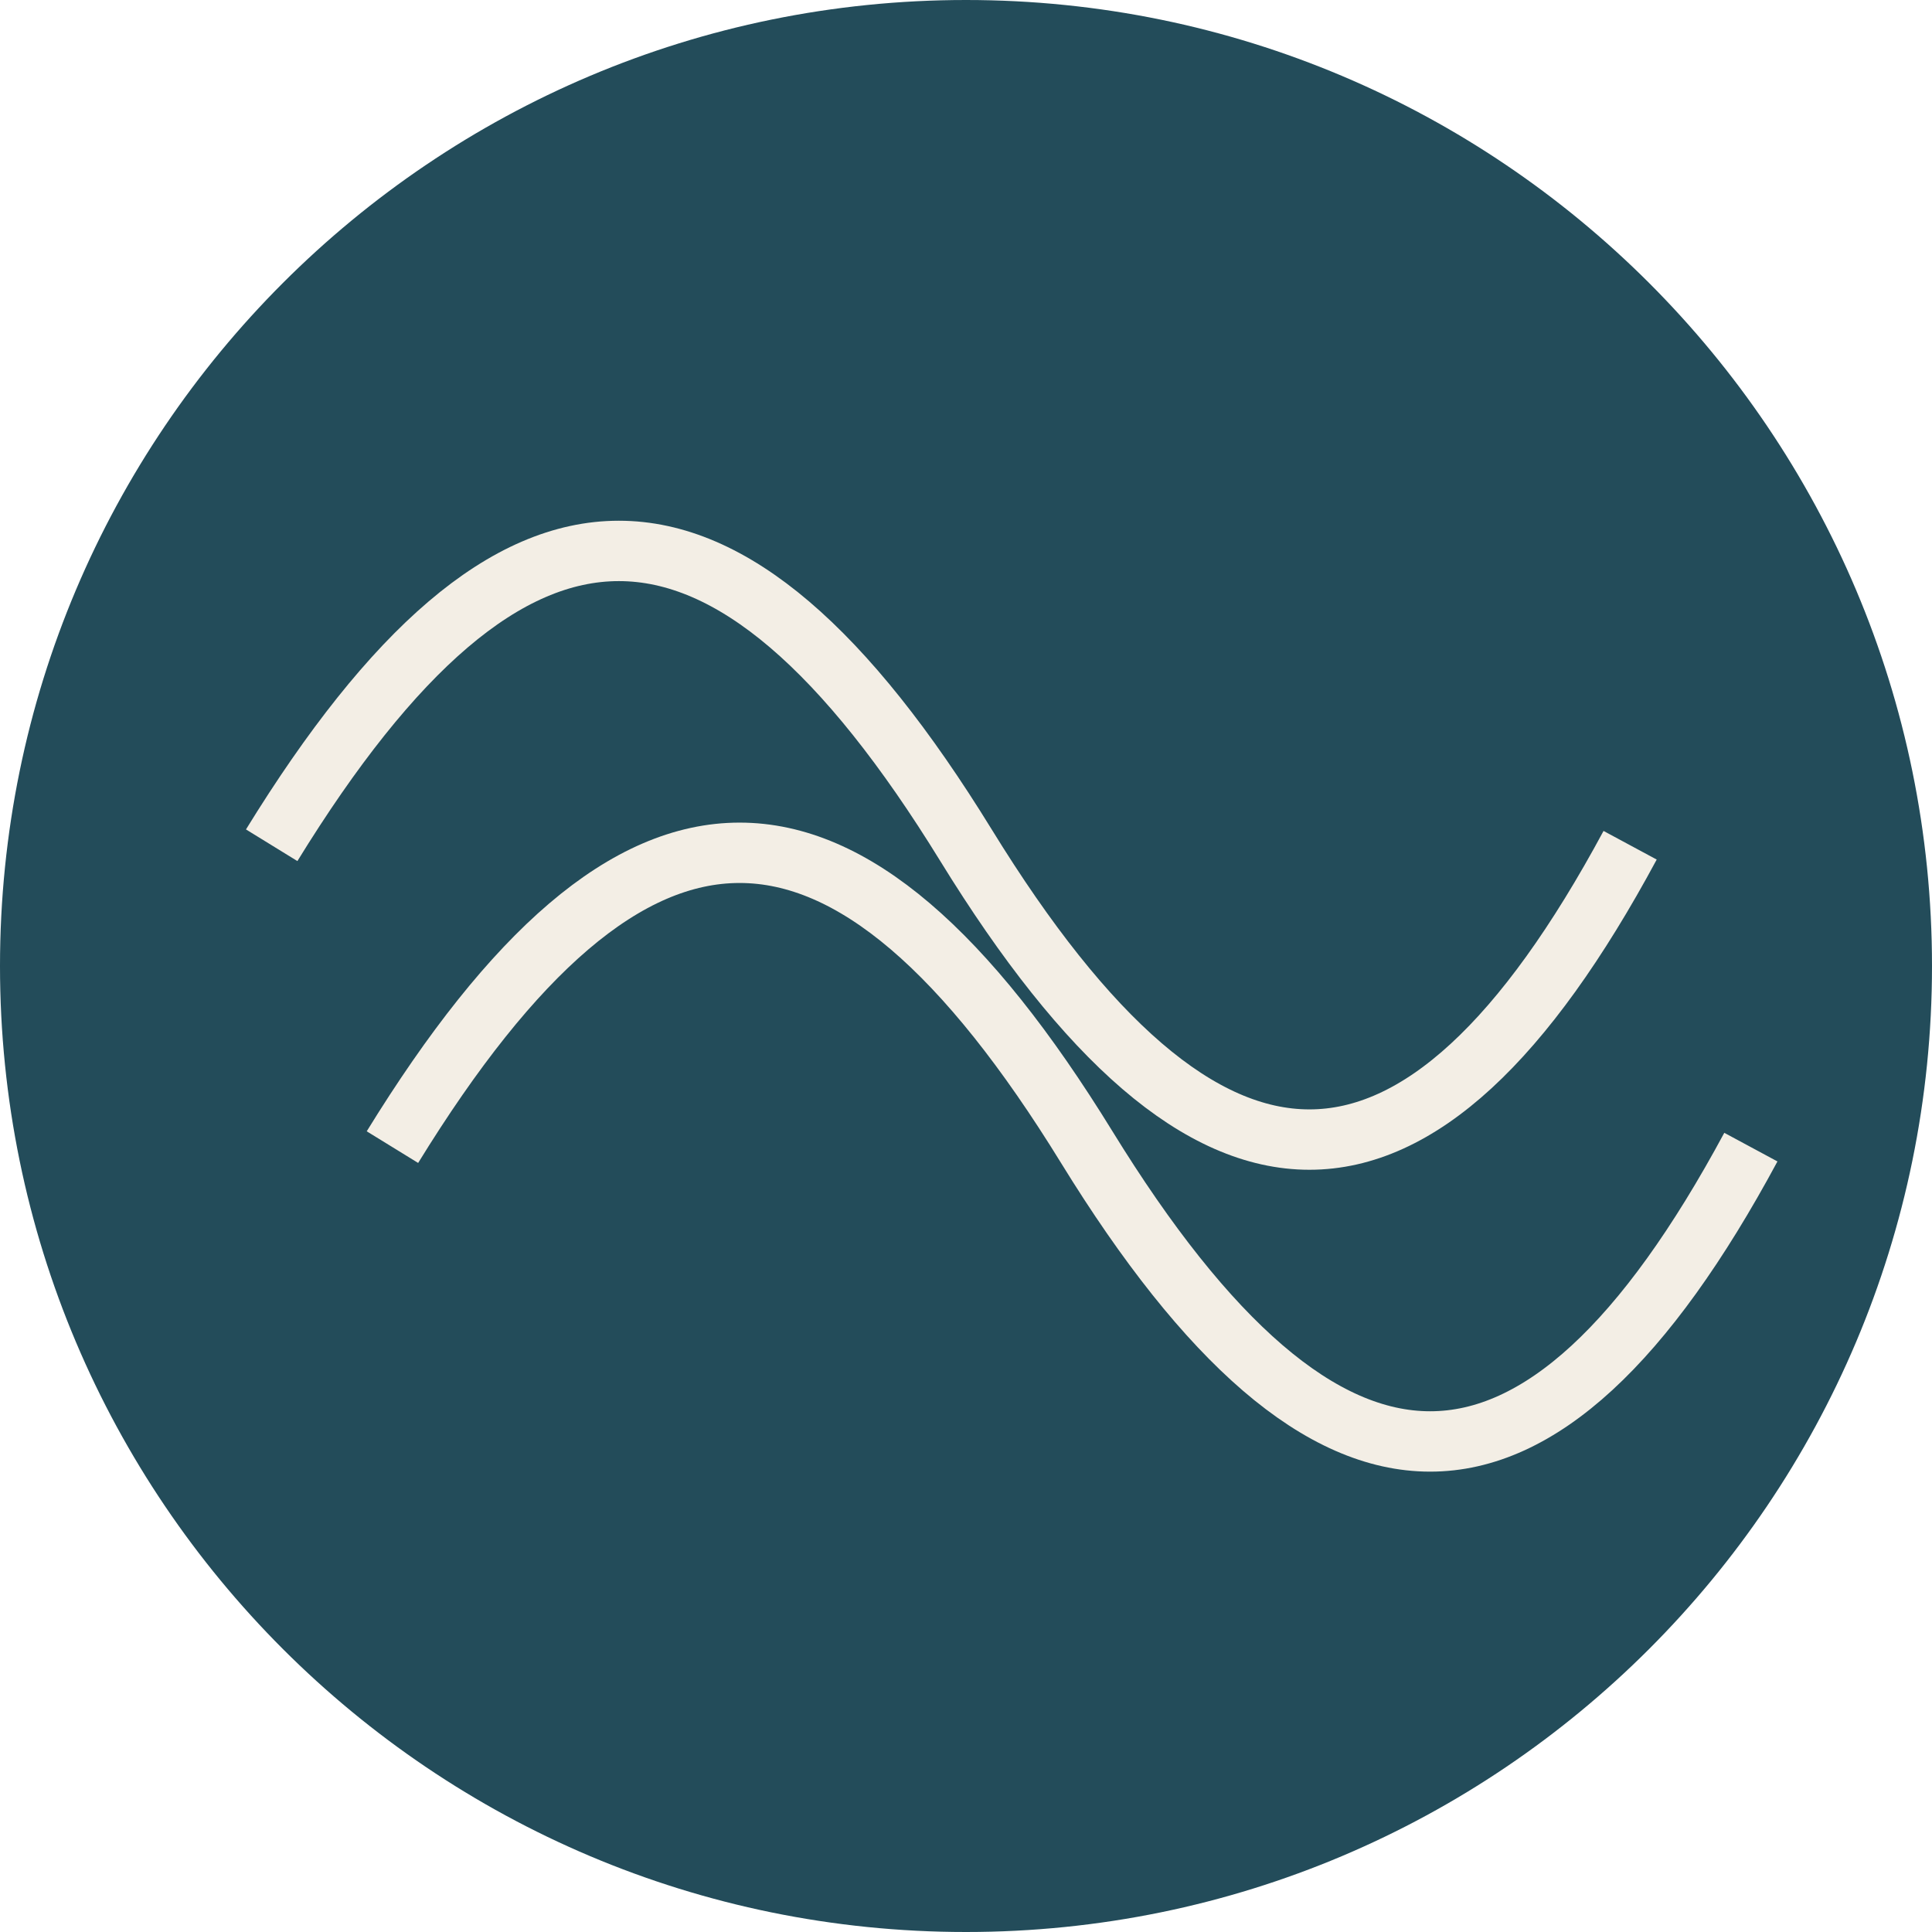
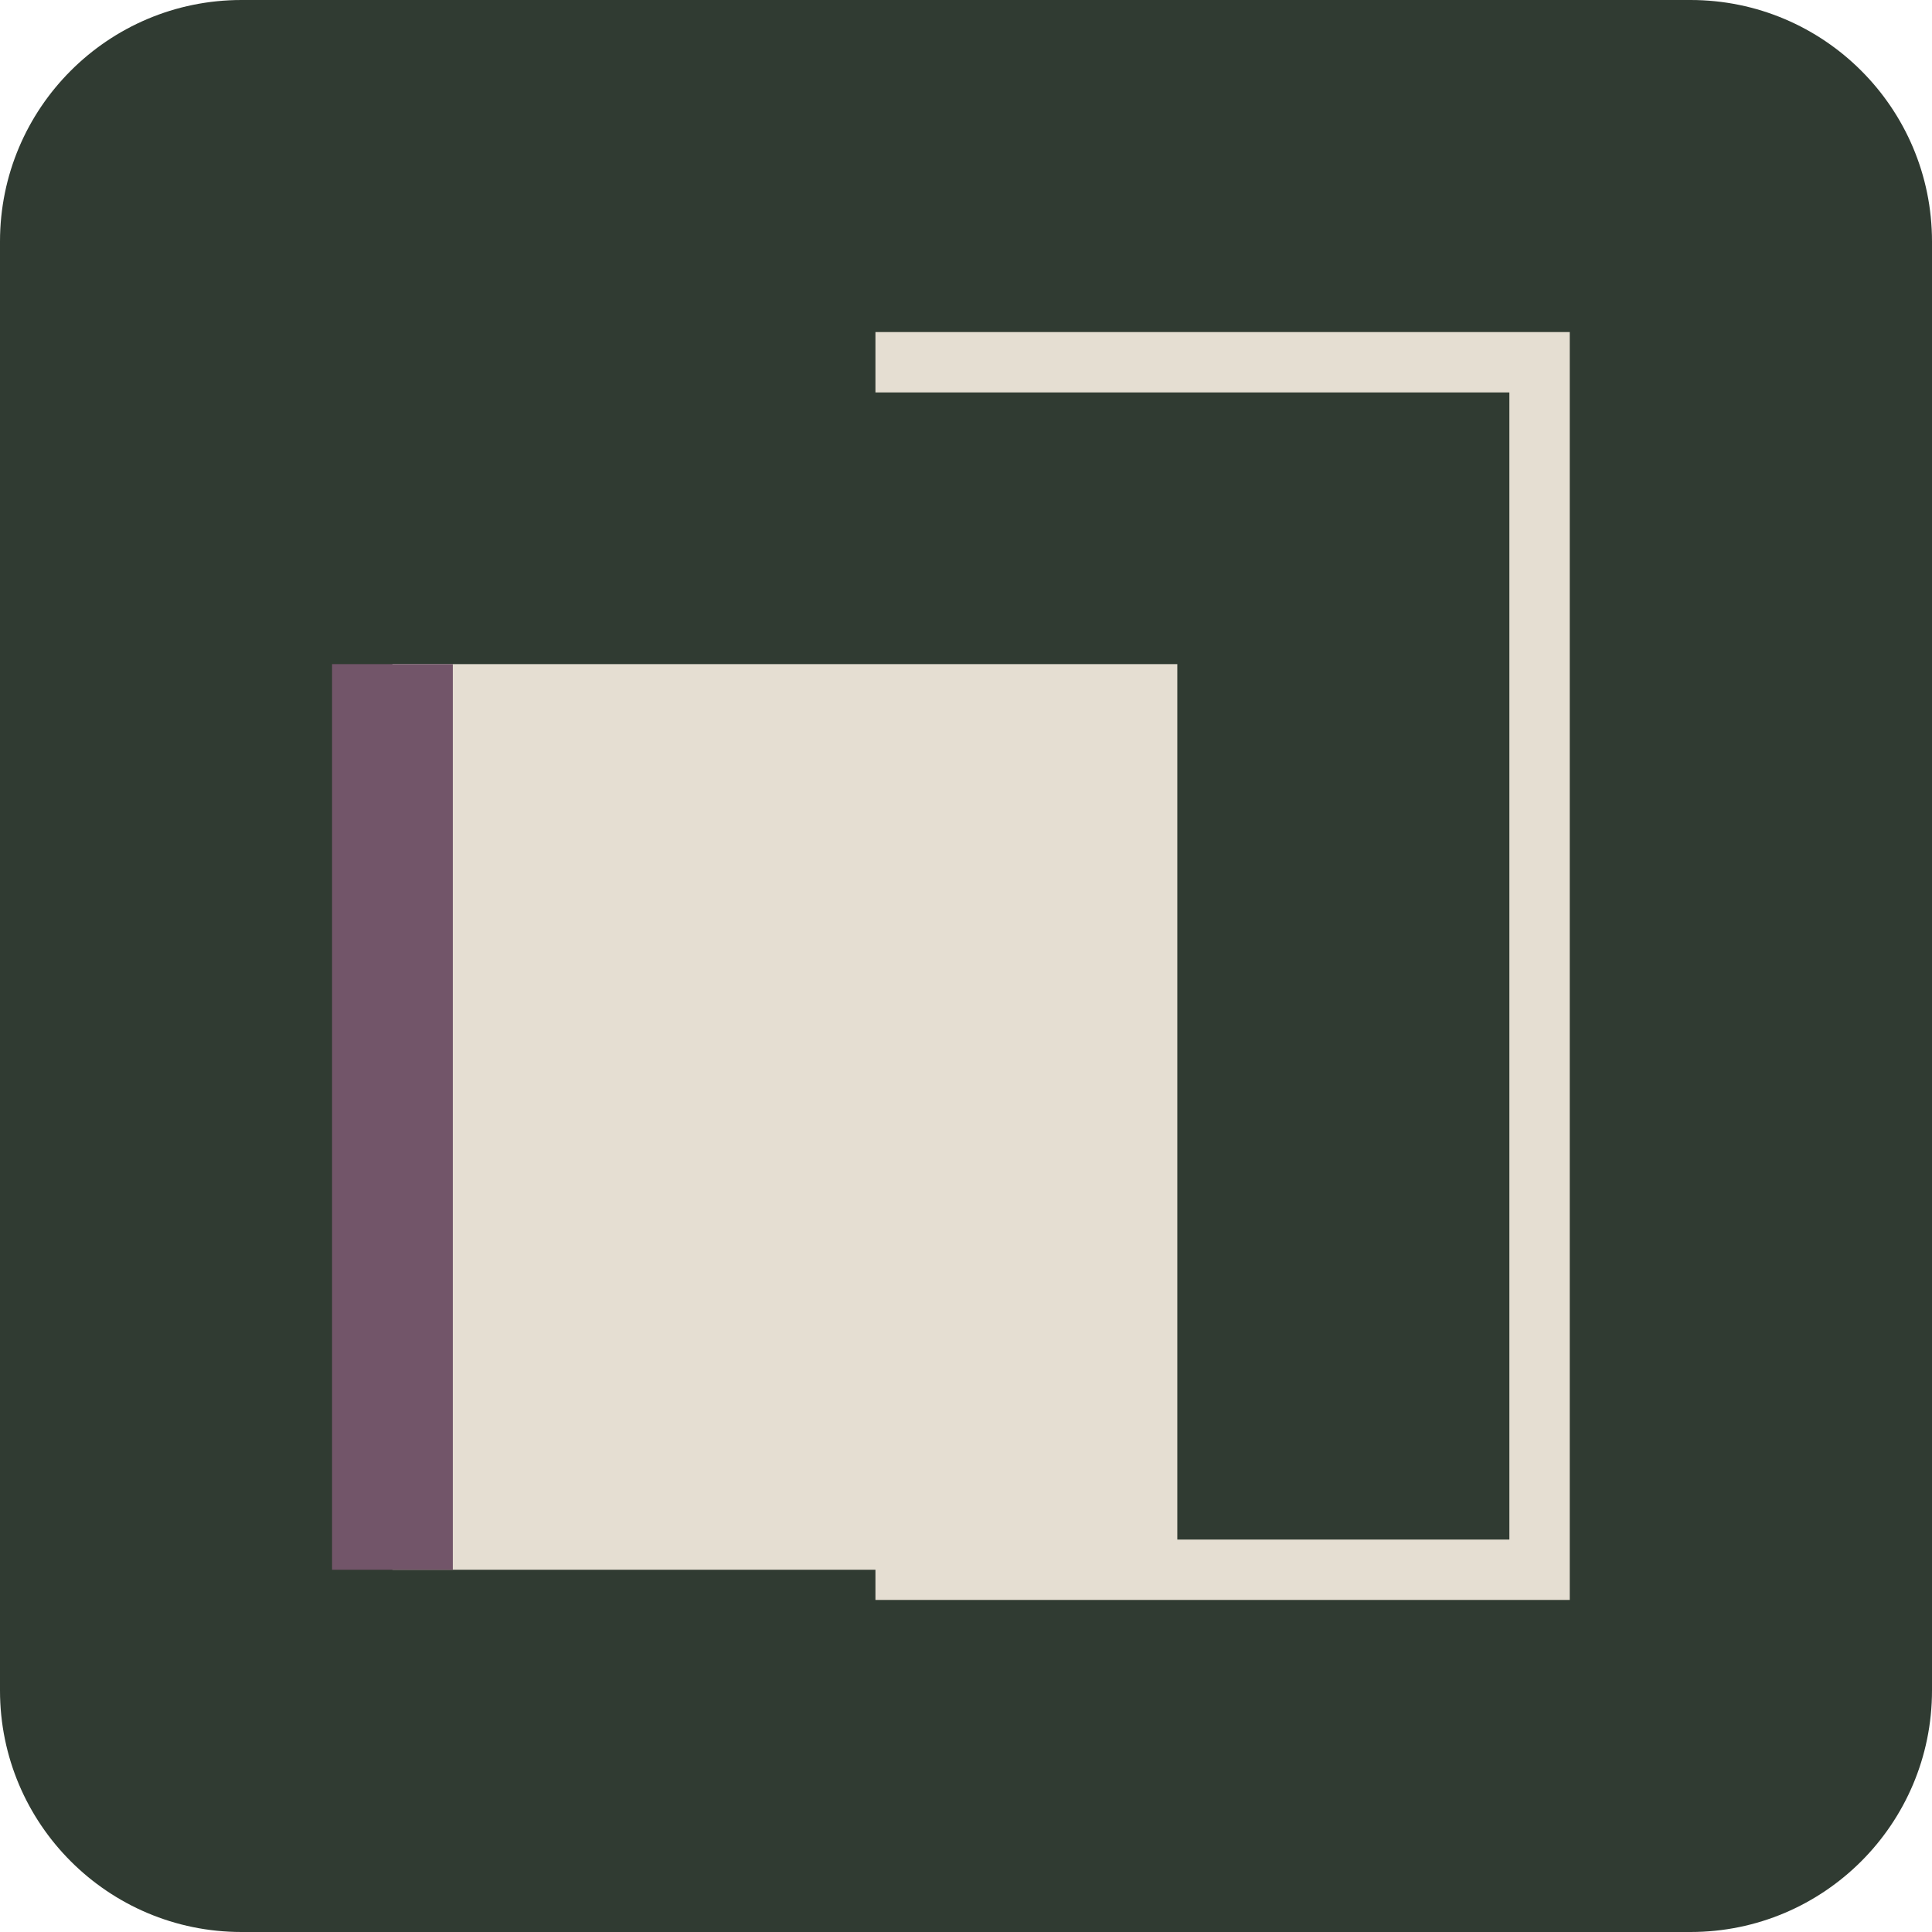
<svg xmlns="http://www.w3.org/2000/svg" viewBox="0 0 64 64">
-   <rect width="64" height="64" rx="32" fill="#234C5A" />
-   <path d="M13 38c8-13 15-13 23 0s15 13 22 0M9 28c8-13 15-13 23 0s15 13 22 0" fill="none" stroke="#F3EEE5" stroke-width="2" />
+   <rect width="64" height="64" rx="8" fill="#303B32" />
+   <path d="M29 12h22v40H29" fill="none" stroke="#E5DED2" stroke-width="2" />
+   <path d="M13 22h26v30H13z" fill="#E5DED2" />
+   <path d="M13 22v30" stroke="#725569" stroke-width="4" />
</svg>
